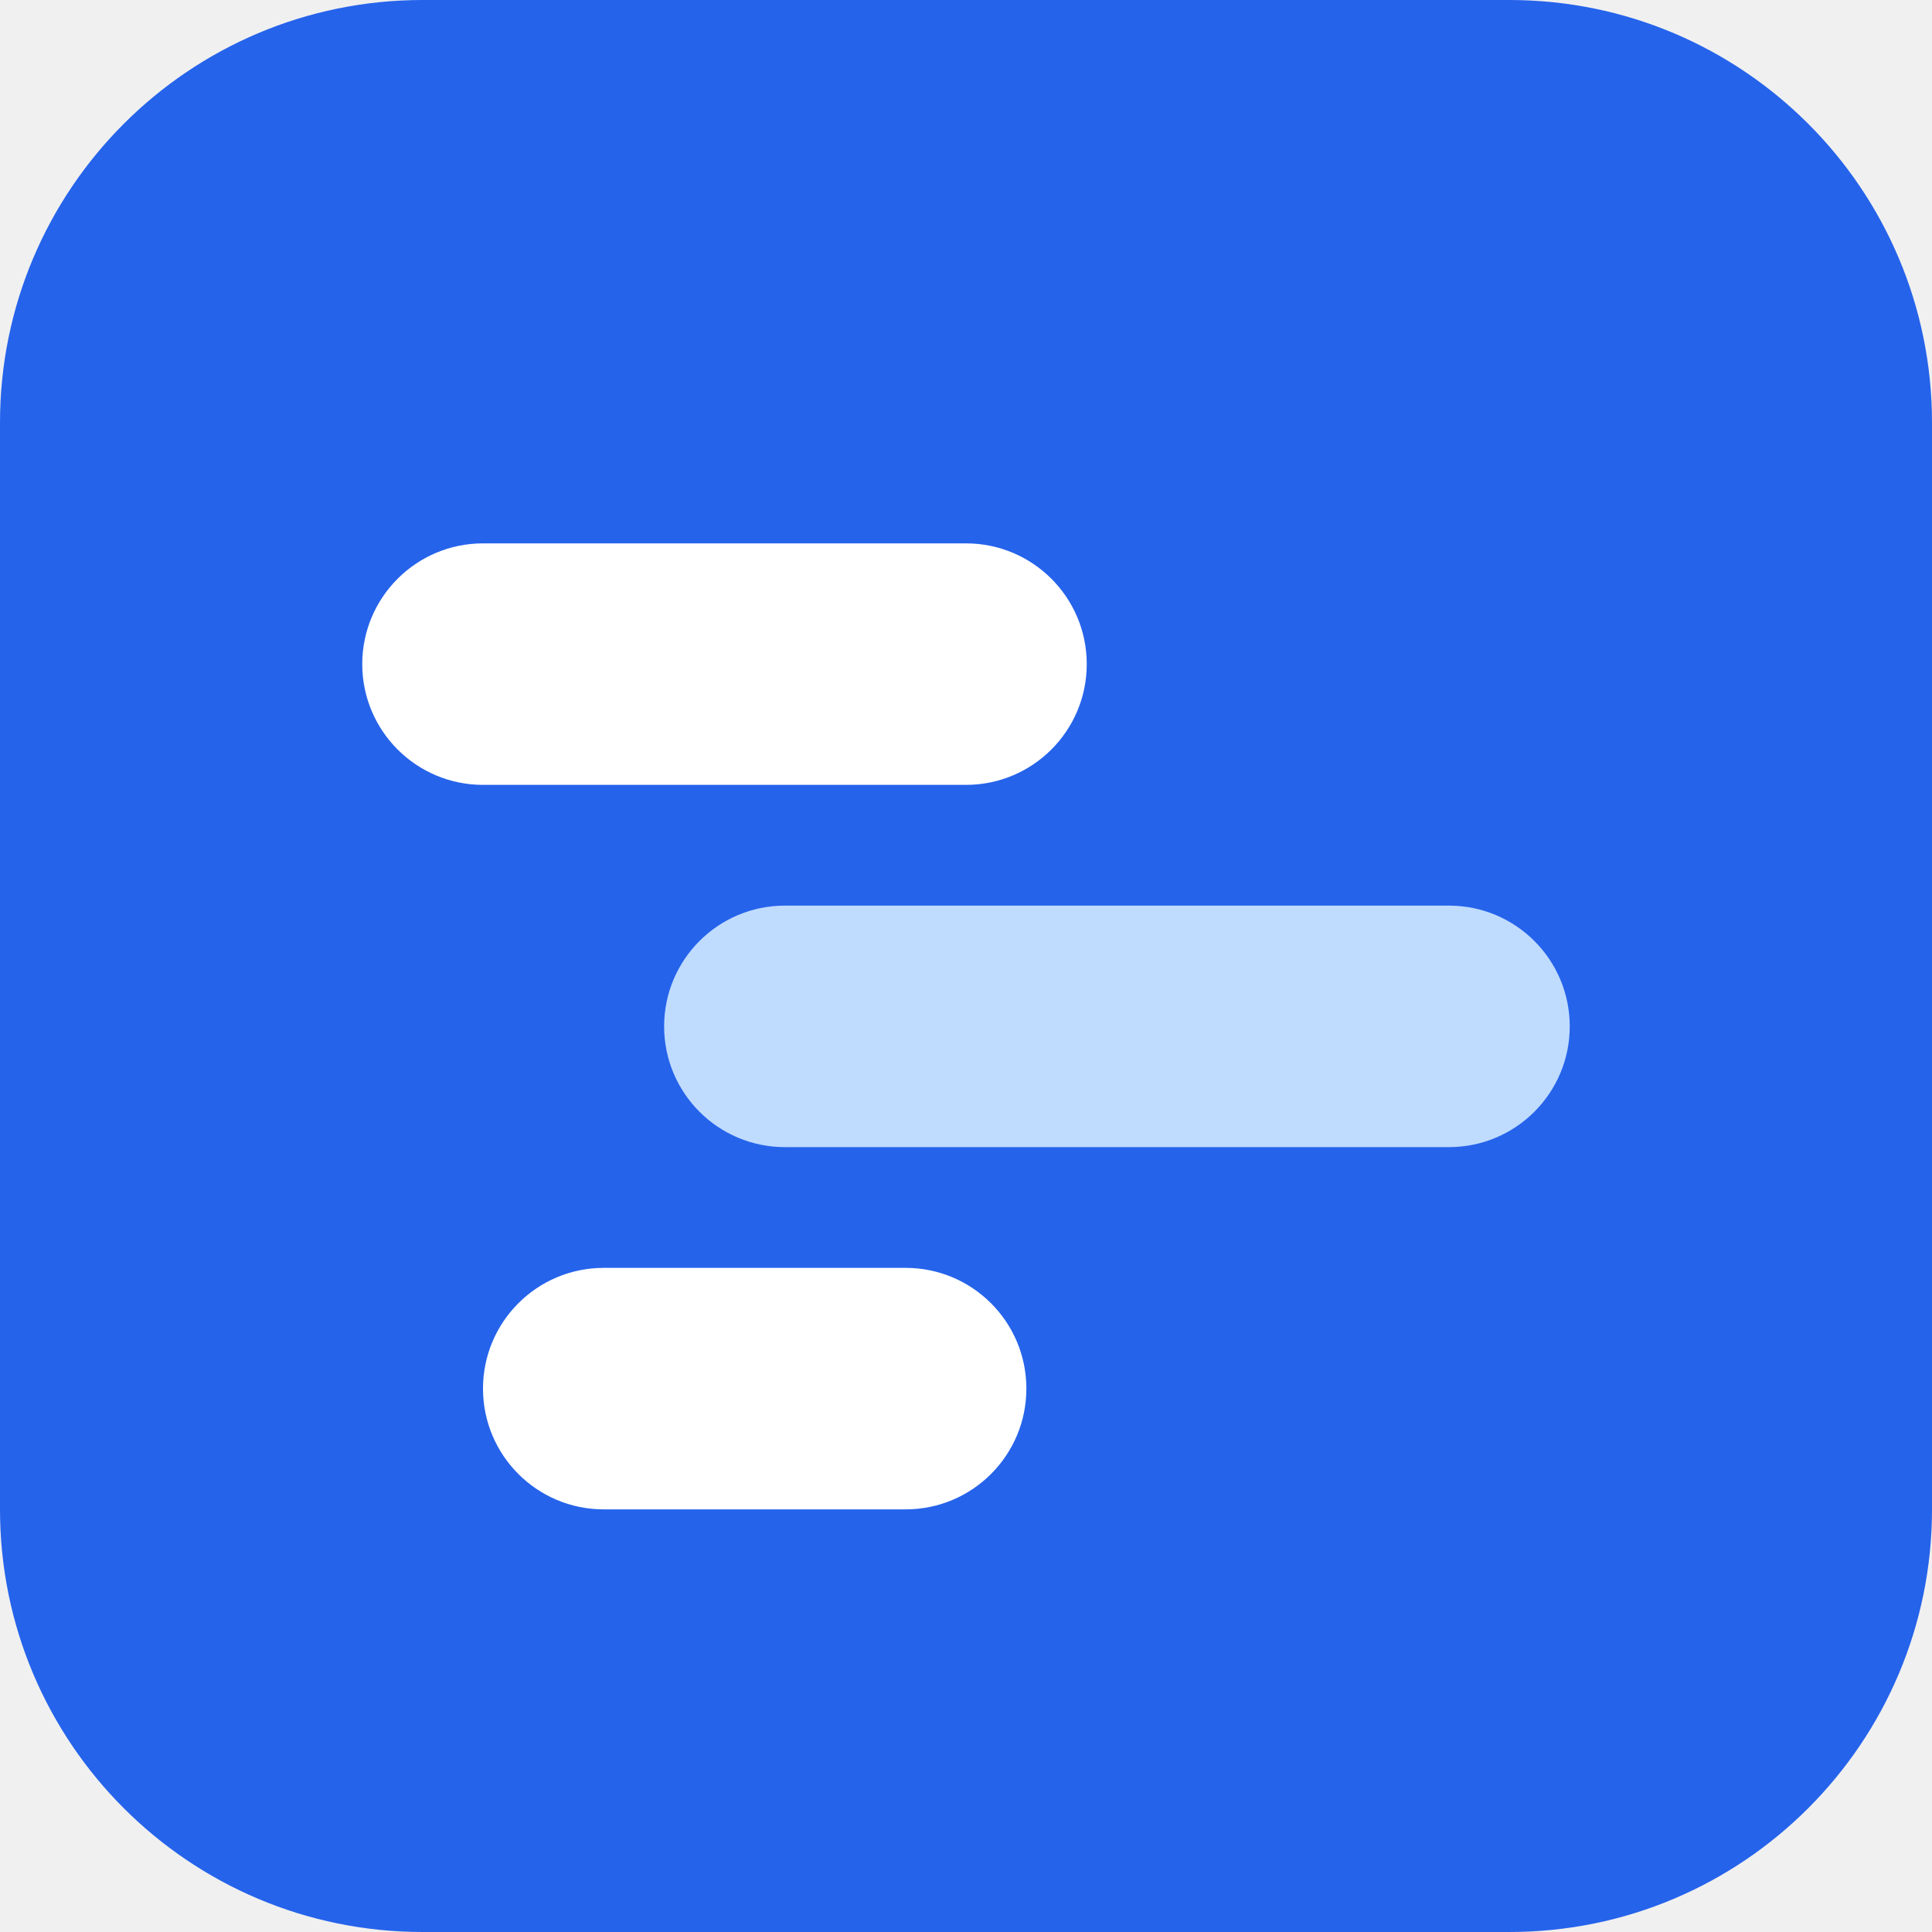
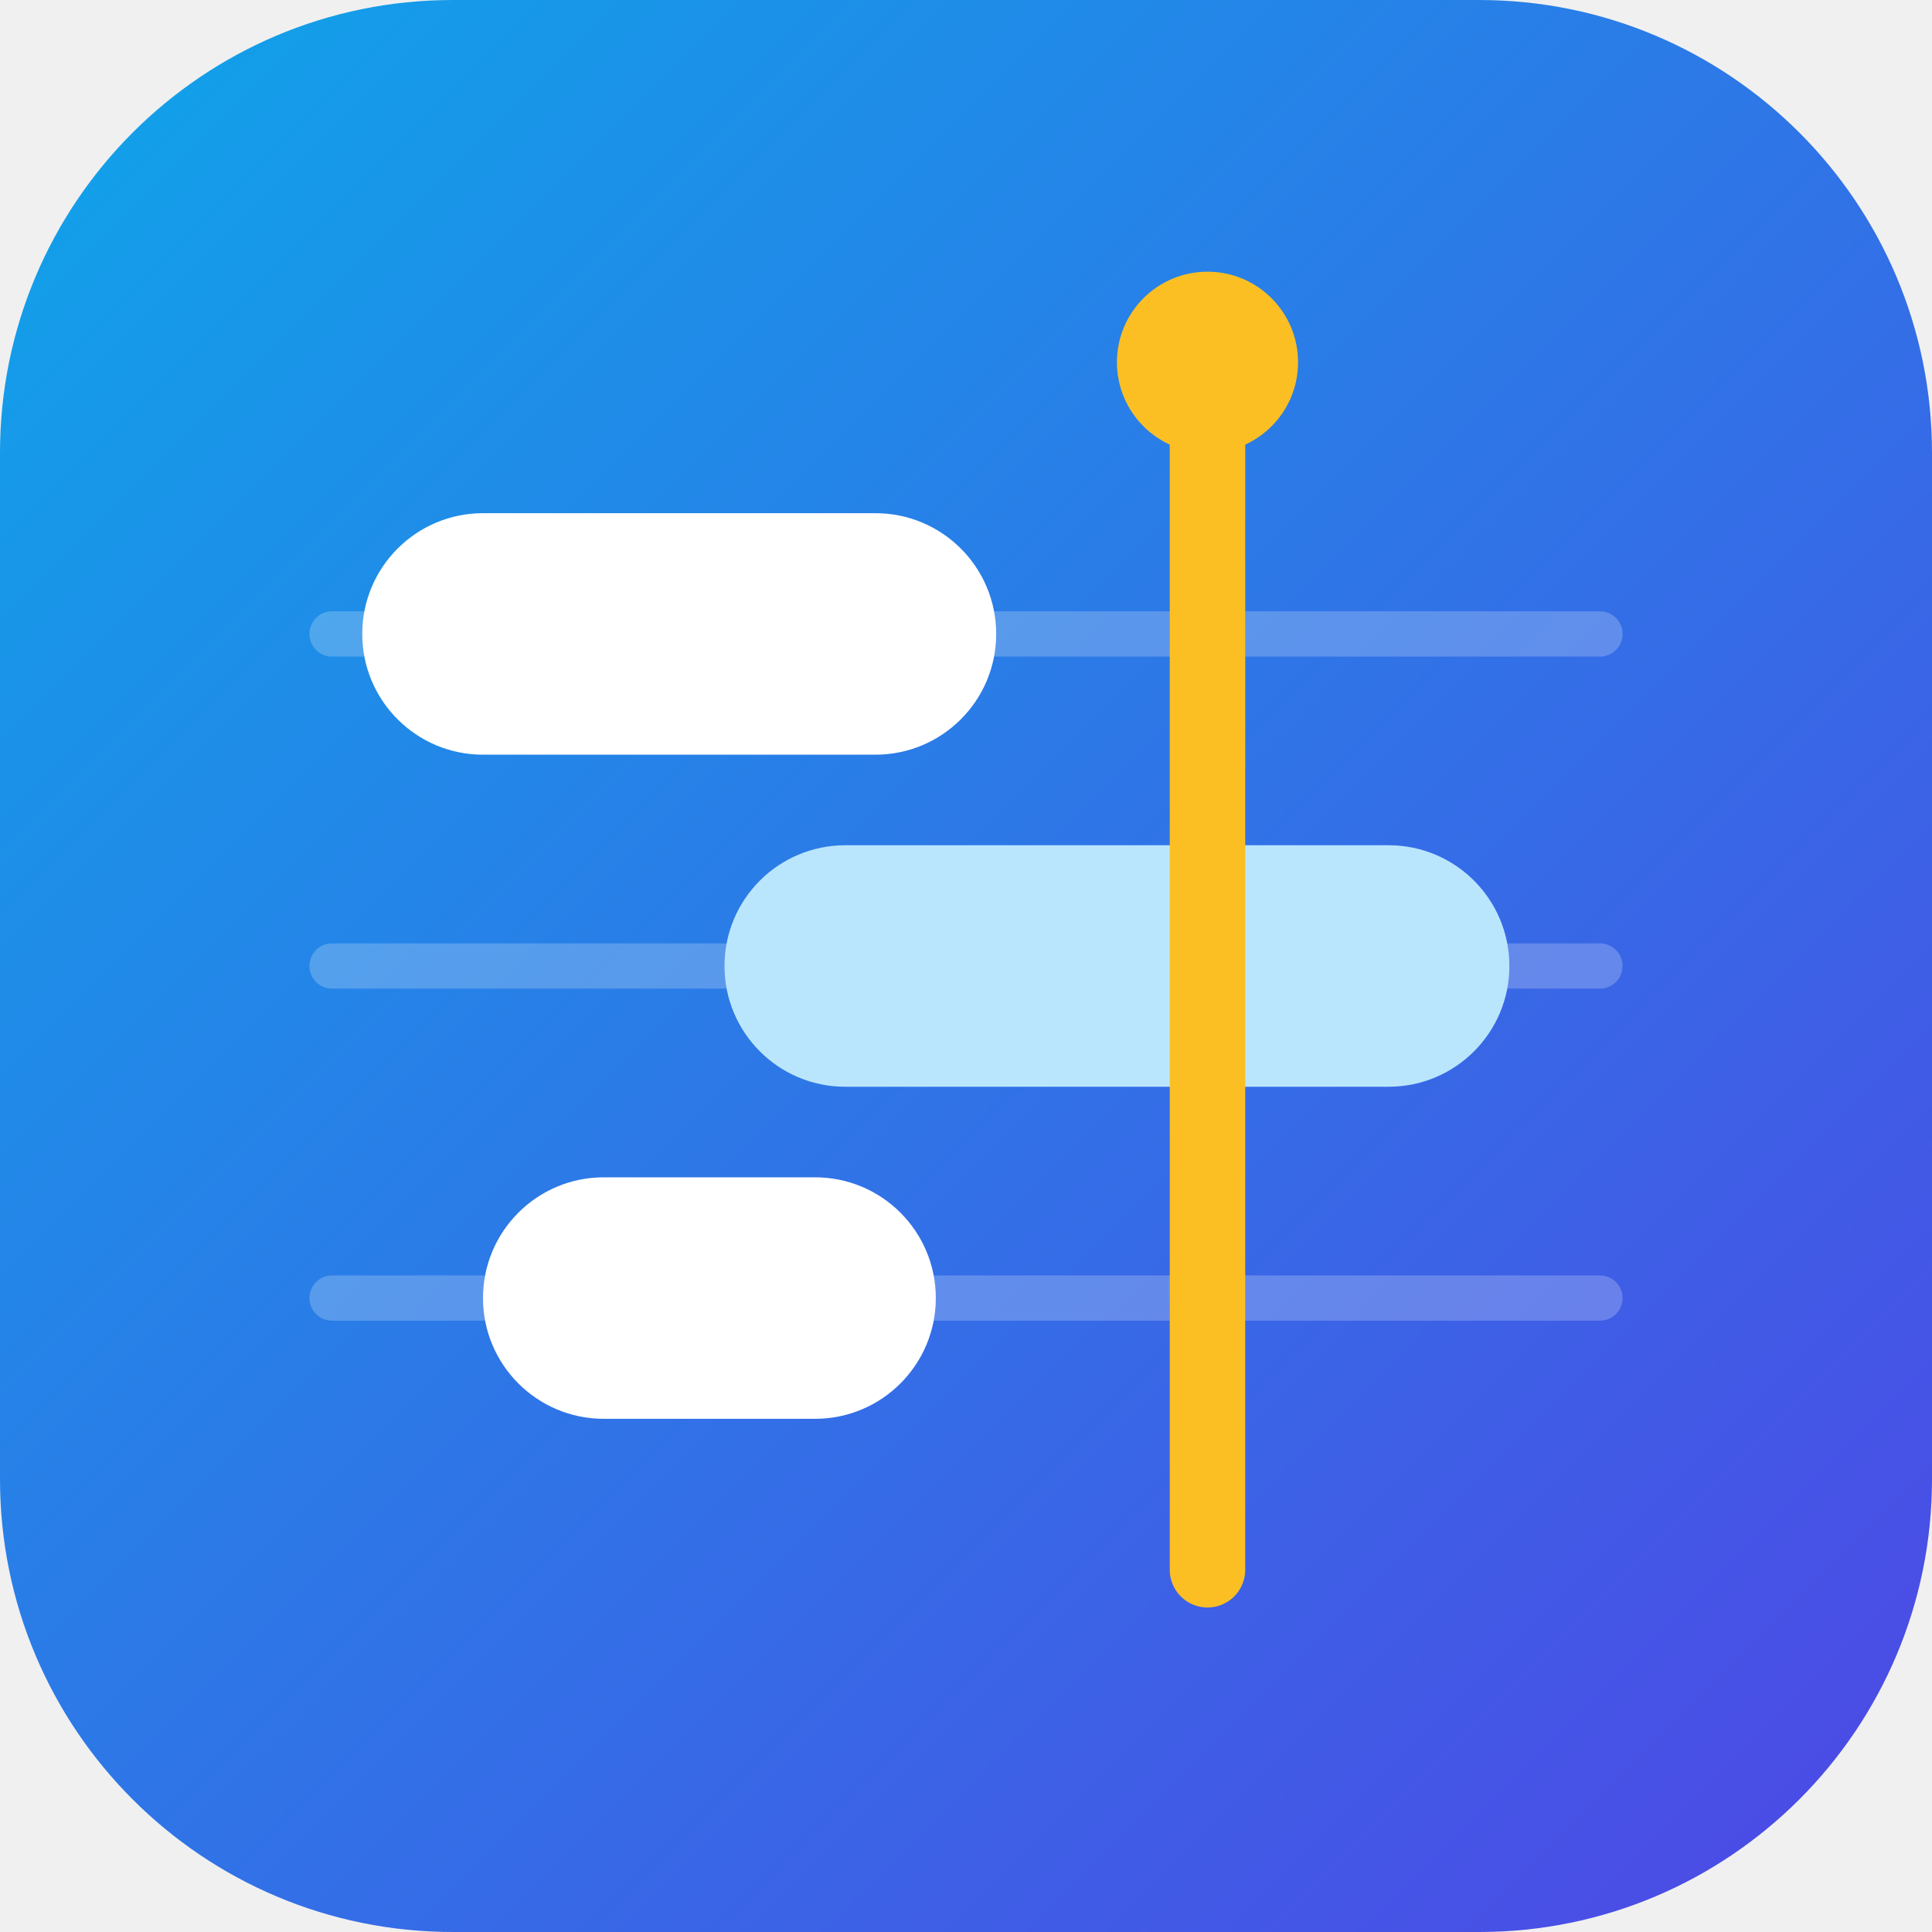
- <svg xmlns="http://www.w3.org/2000/svg" viewBox="0 0 32 32">
-   <rect width="32" height="32" rx="7" fill="#2563eb" />
-   <rect x="6" y="9" width="12" height="4" rx="2" fill="#fff" />
-   <rect x="11" y="15" width="15" height="4" rx="2" fill="#bfdbfe" />
-   <rect x="8" y="21" width="9" height="4" rx="2" fill="#fff" />
+ <svg xmlns="http://www.w3.org/2000/svg" viewBox="0 0 64 64">
+   <defs>
+     <linearGradient id="lo-fav" x1="0" y1="0" x2="1" y2="1">
+       <stop offset="0" stop-color="#0ea5e9" />
+       <stop offset="1" stop-color="#4f46e5" />
+     </linearGradient>
+   </defs>
+   <rect width="64" height="64" rx="15" fill="url(#lo-fav)" />
+   <g stroke="#fff" stroke-opacity=".22" stroke-width="1.5" stroke-linecap="round">
+     <line x1="11" y1="21" x2="53" y2="21" />
+     <line x1="11" y1="32" x2="53" y2="32" />
+     <line x1="11" y1="43" x2="53" y2="43" />
+   </g>
+   <rect x="12" y="17" width="21" height="8" rx="4" fill="#fff" />
+   <rect x="24" y="28" width="26" height="8" rx="4" fill="#bae6fd" />
+   <rect x="16" y="39" width="15" height="8" rx="4" fill="#fff" />
+   <line x1="40" y1="12" x2="40" y2="52" stroke="#fbbf24" stroke-width="2.5" stroke-linecap="round" />
+   <circle cx="40" cy="12" r="3" fill="#fbbf24" />
</svg>
